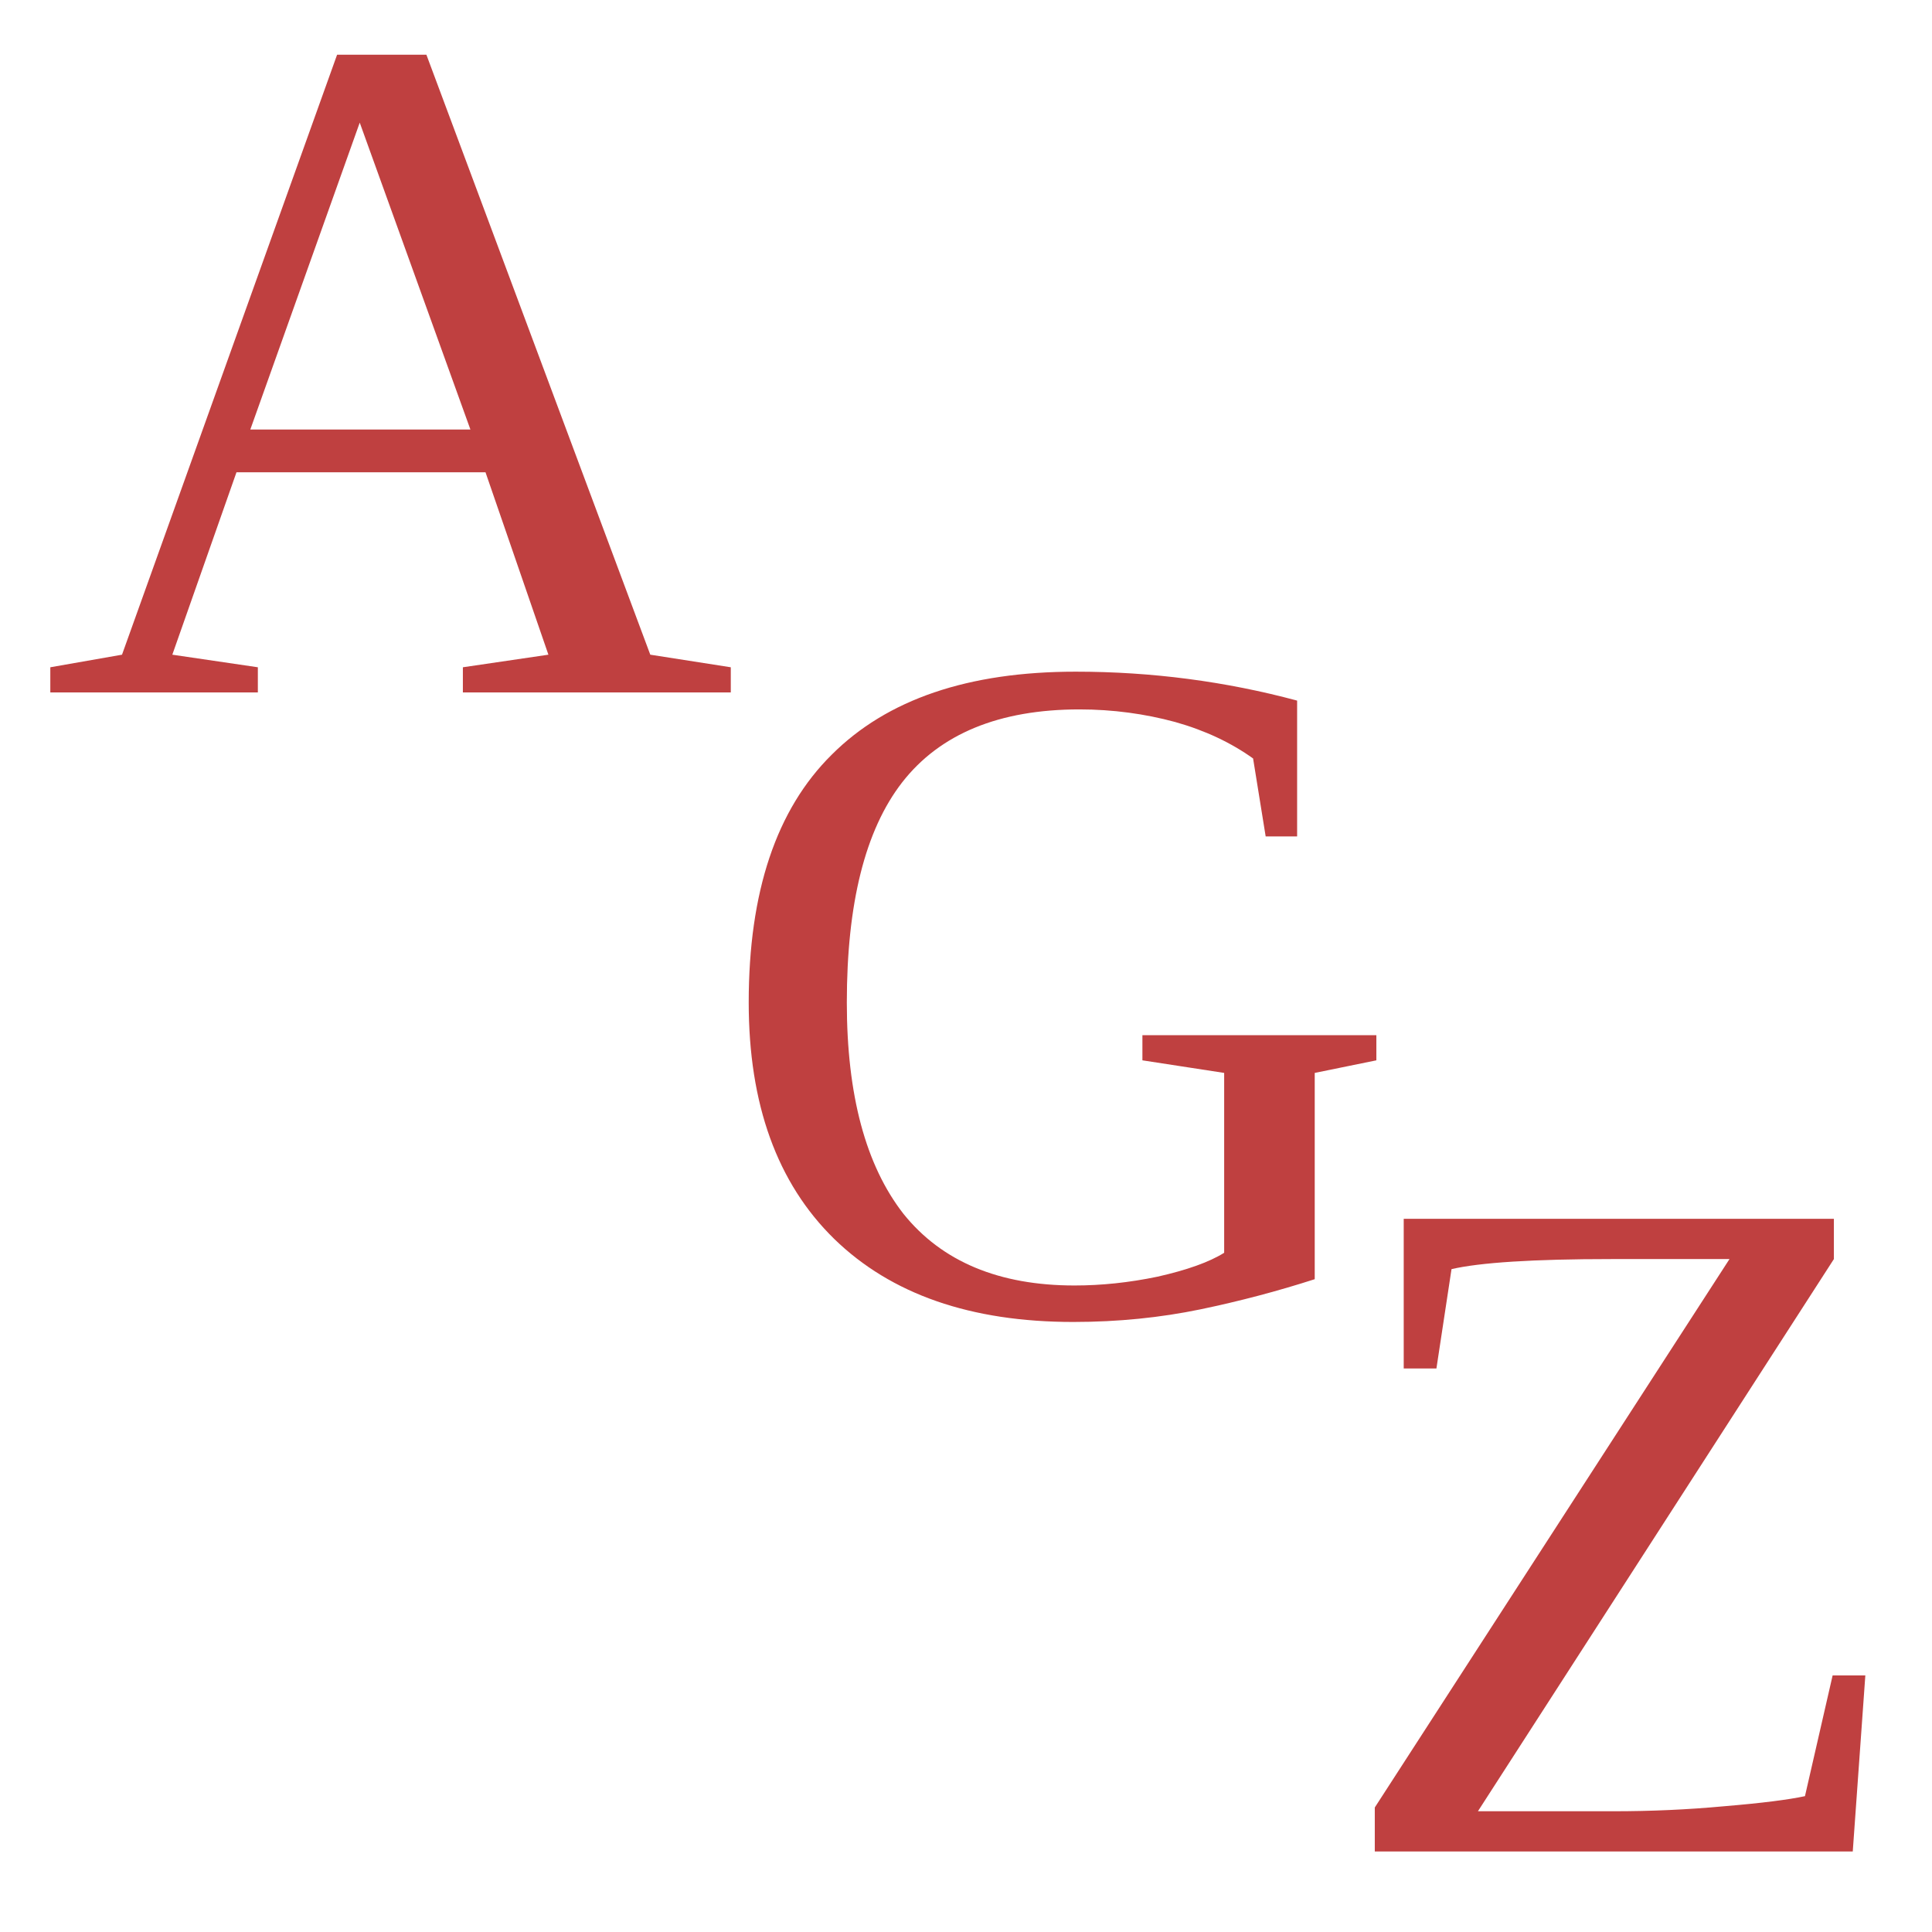
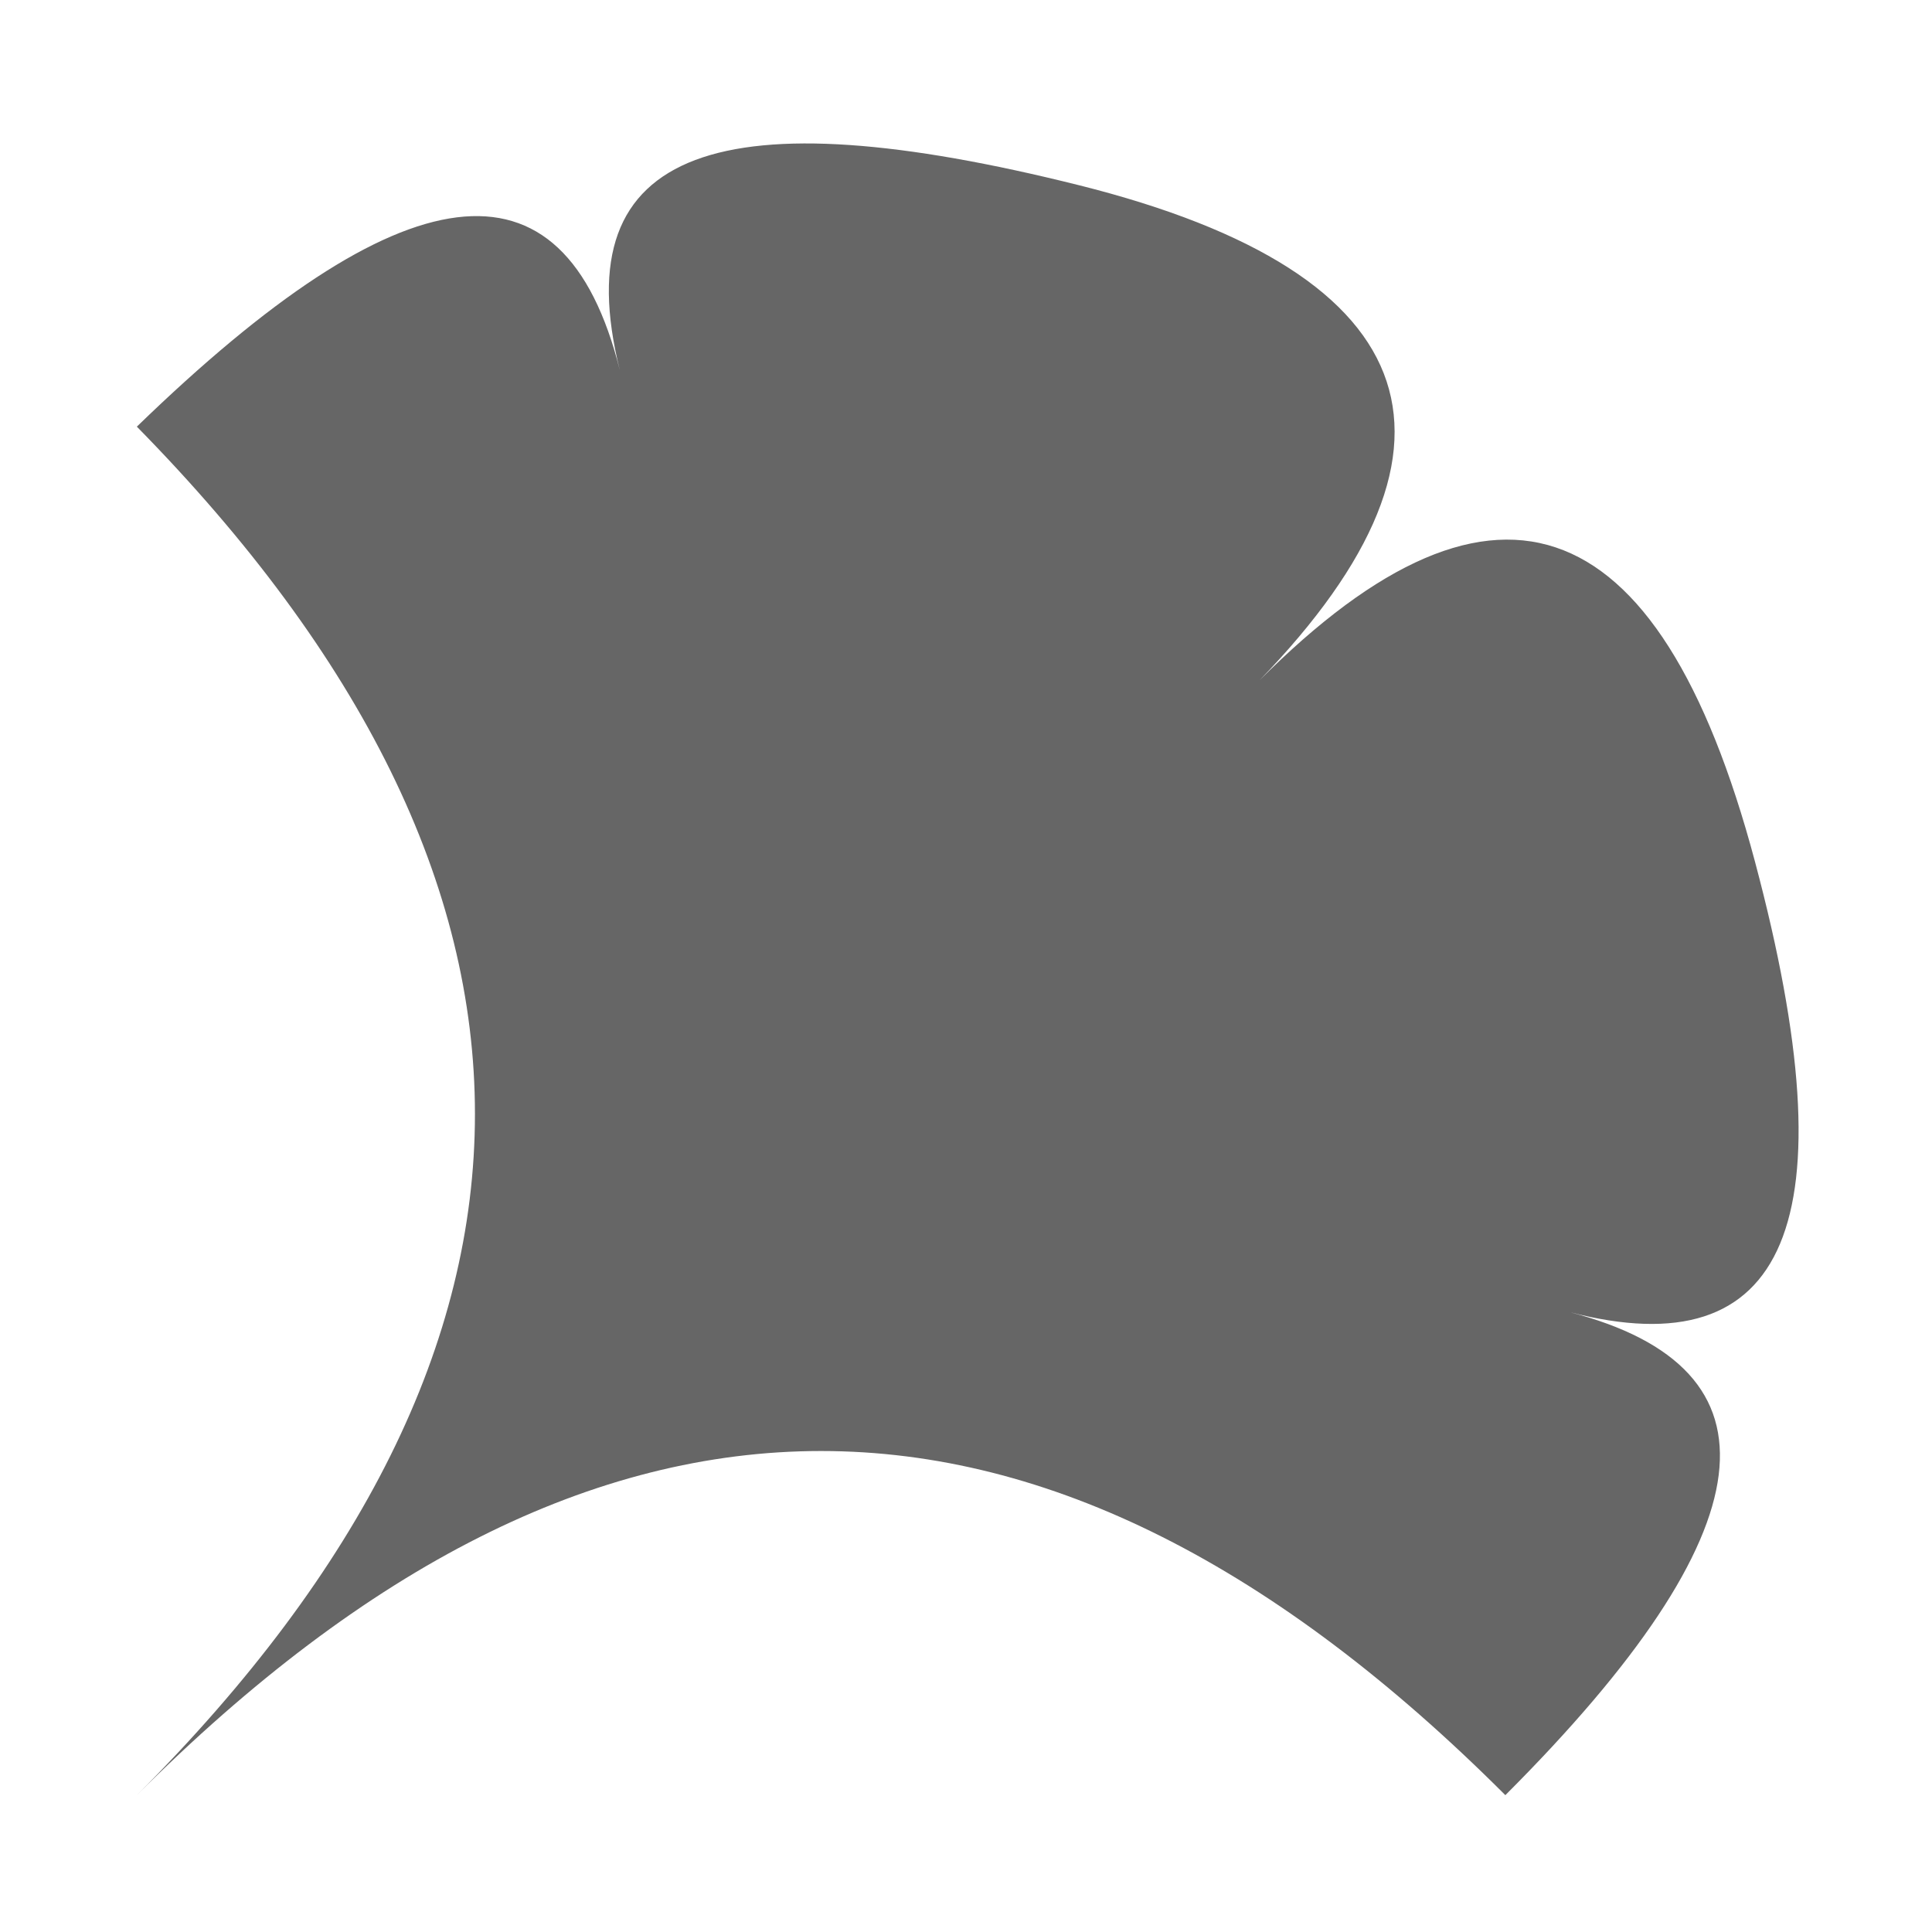
- <svg xmlns="http://www.w3.org/2000/svg" height="24" version="1.1" width="24" x="0" y="0">
-   <text fill="#bf4040" font-size="12" stroke="none" x=".5" y="8.6">
-     A
-   </text>
-   <text fill="#bf4040" font-size="12" stroke="none" x="8.8" y="16.3">
-     G
-   </text>
-   <text fill="#bf4040" font-size="12" stroke="none" x="16.5" y="23">
-     Z
-   </text>
+ <svg xmlns="http://www.w3.org/2000/svg" version="1.1" x="0px" y="0px" width="24px" height="24px" viewBox="0 0 24 24">
+   <style type="text/css">
+ 	.st0{fill:#666666;}
+ </style>
+   <path class="st0" d="M1.7,22.3c5.7-5.7,11.3-5.7,17,0c3.3-3.3,3.5-5.3,0.8-6c2.7,0.7,3.5-1.1,2.3-5.6s-3.3-5.2-6.3-2.1  c3-3,2.3-5.2-2.1-6.3S7,1.8,7.7,4.6C7,1.8,5,2.1,1.7,5.3C7.3,11,7.3,16.7,1.7,22.3" />
</svg>
